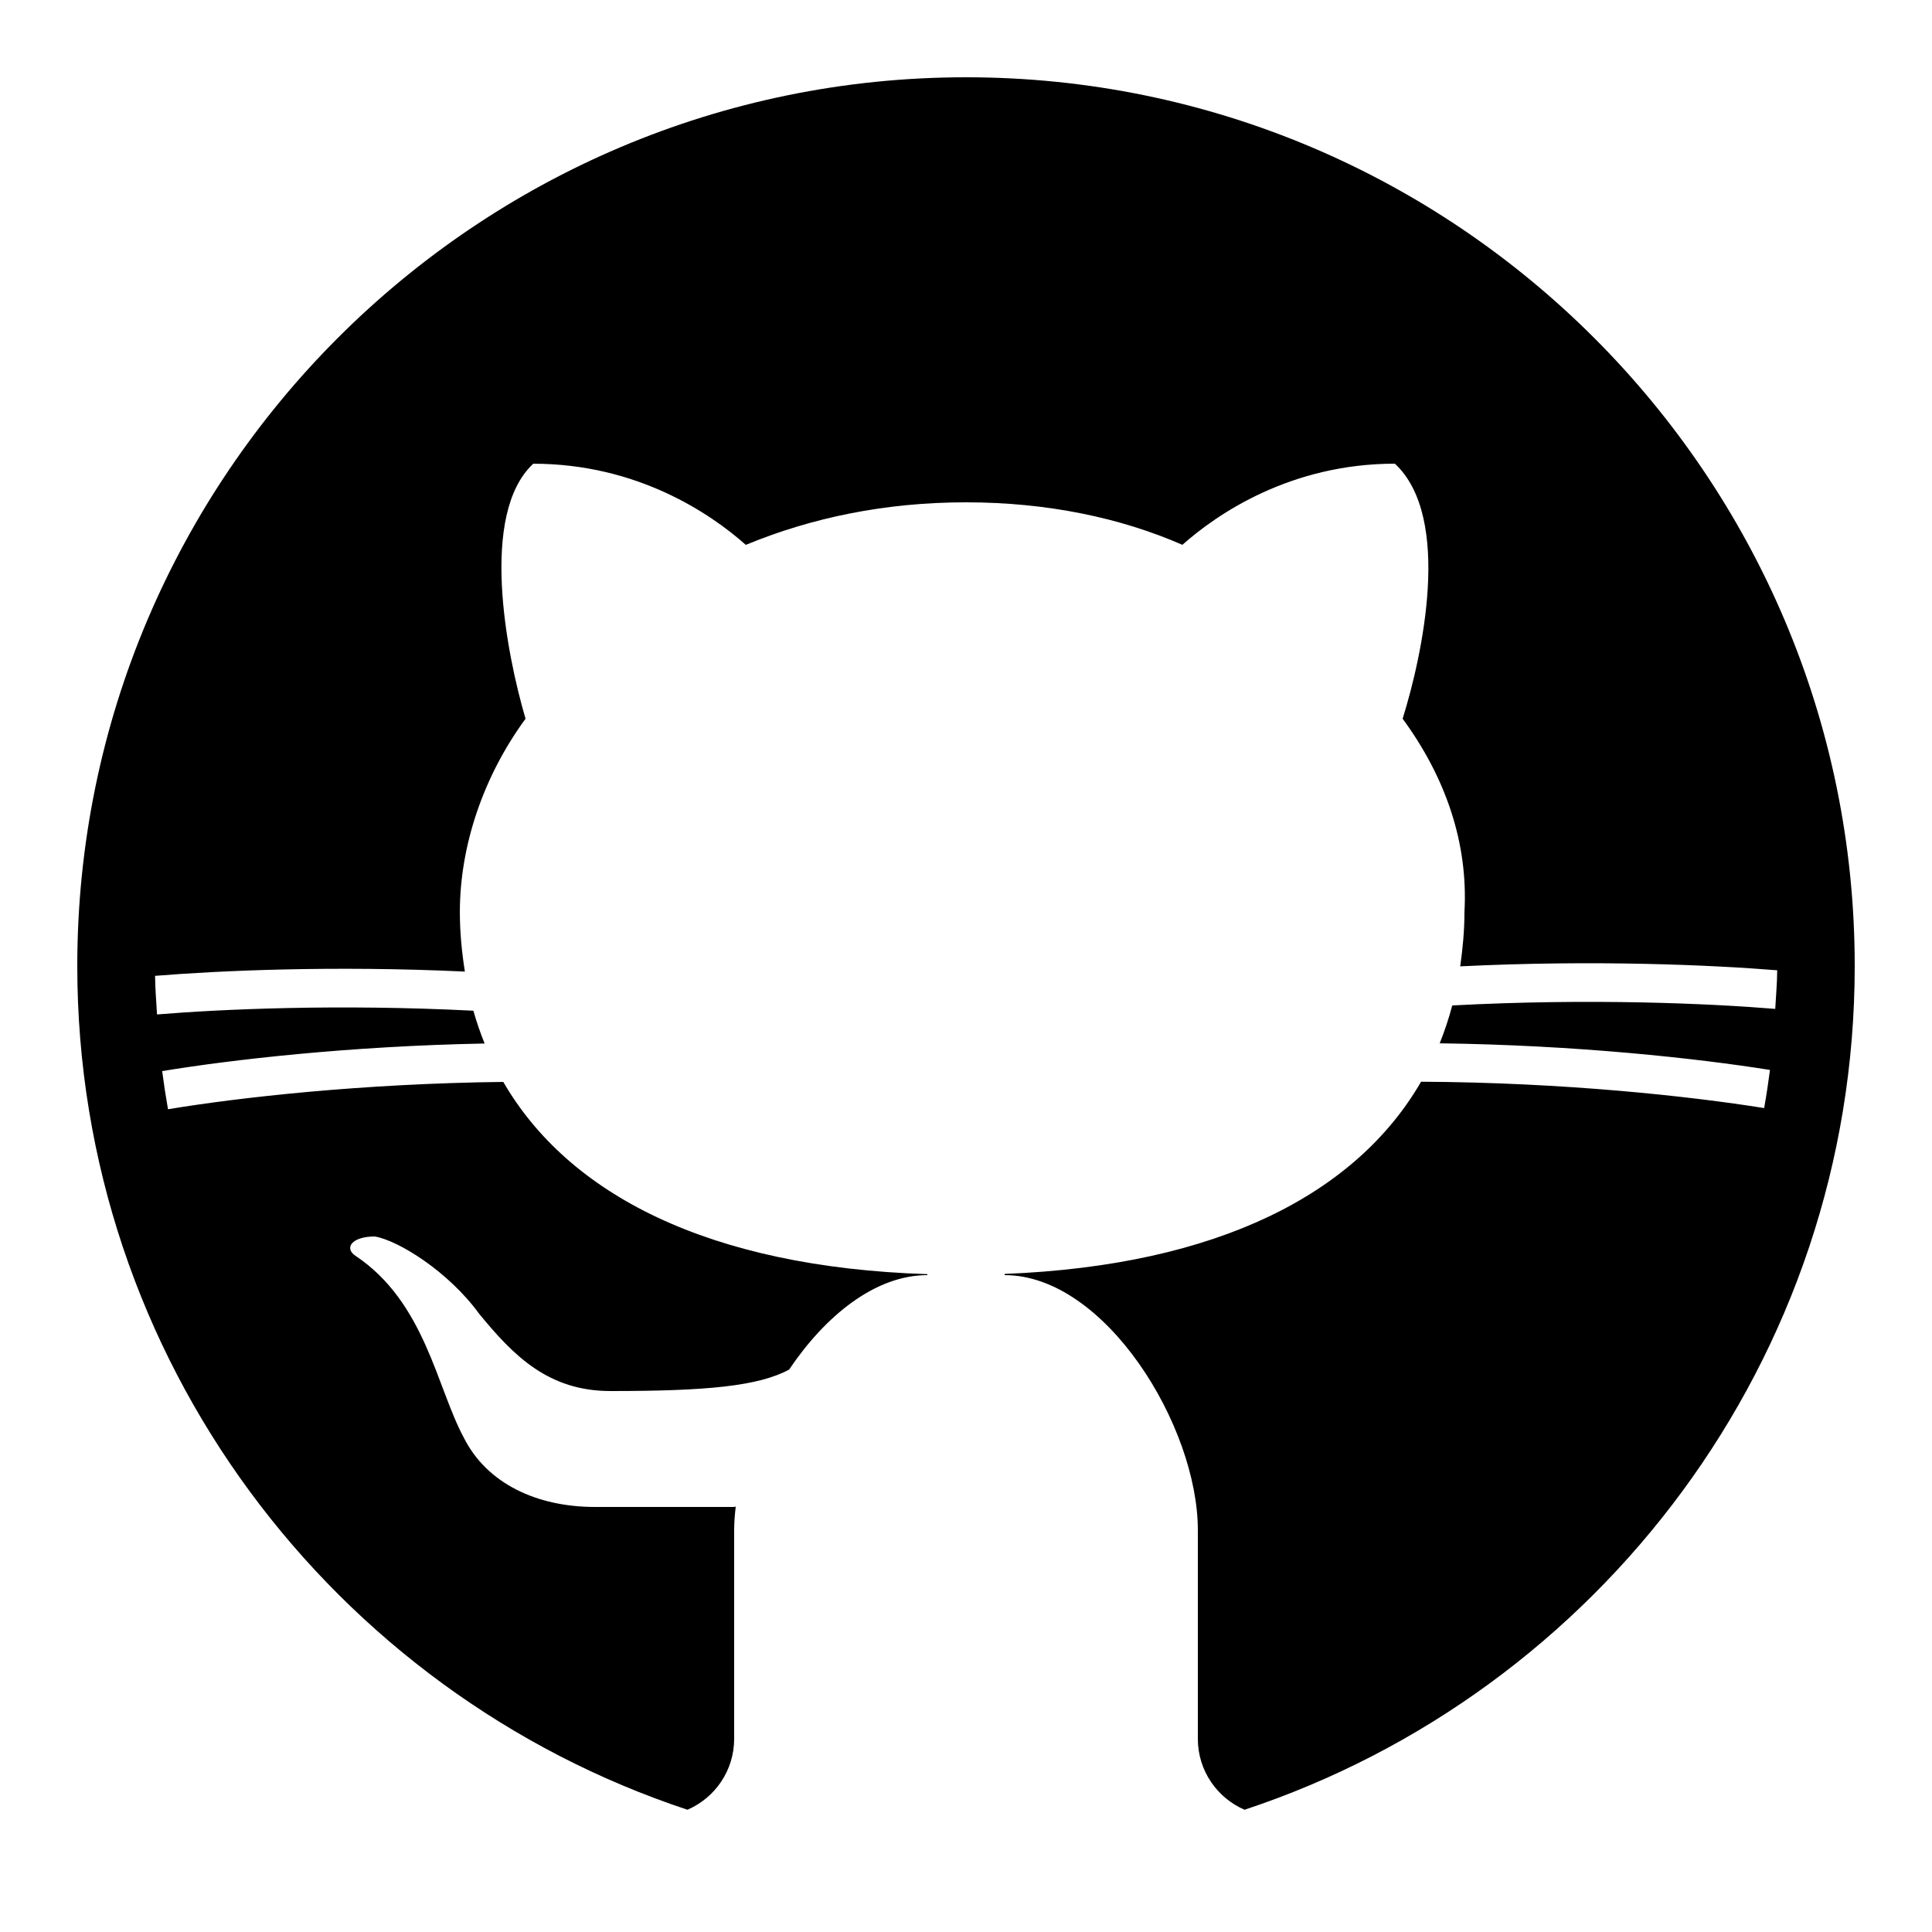
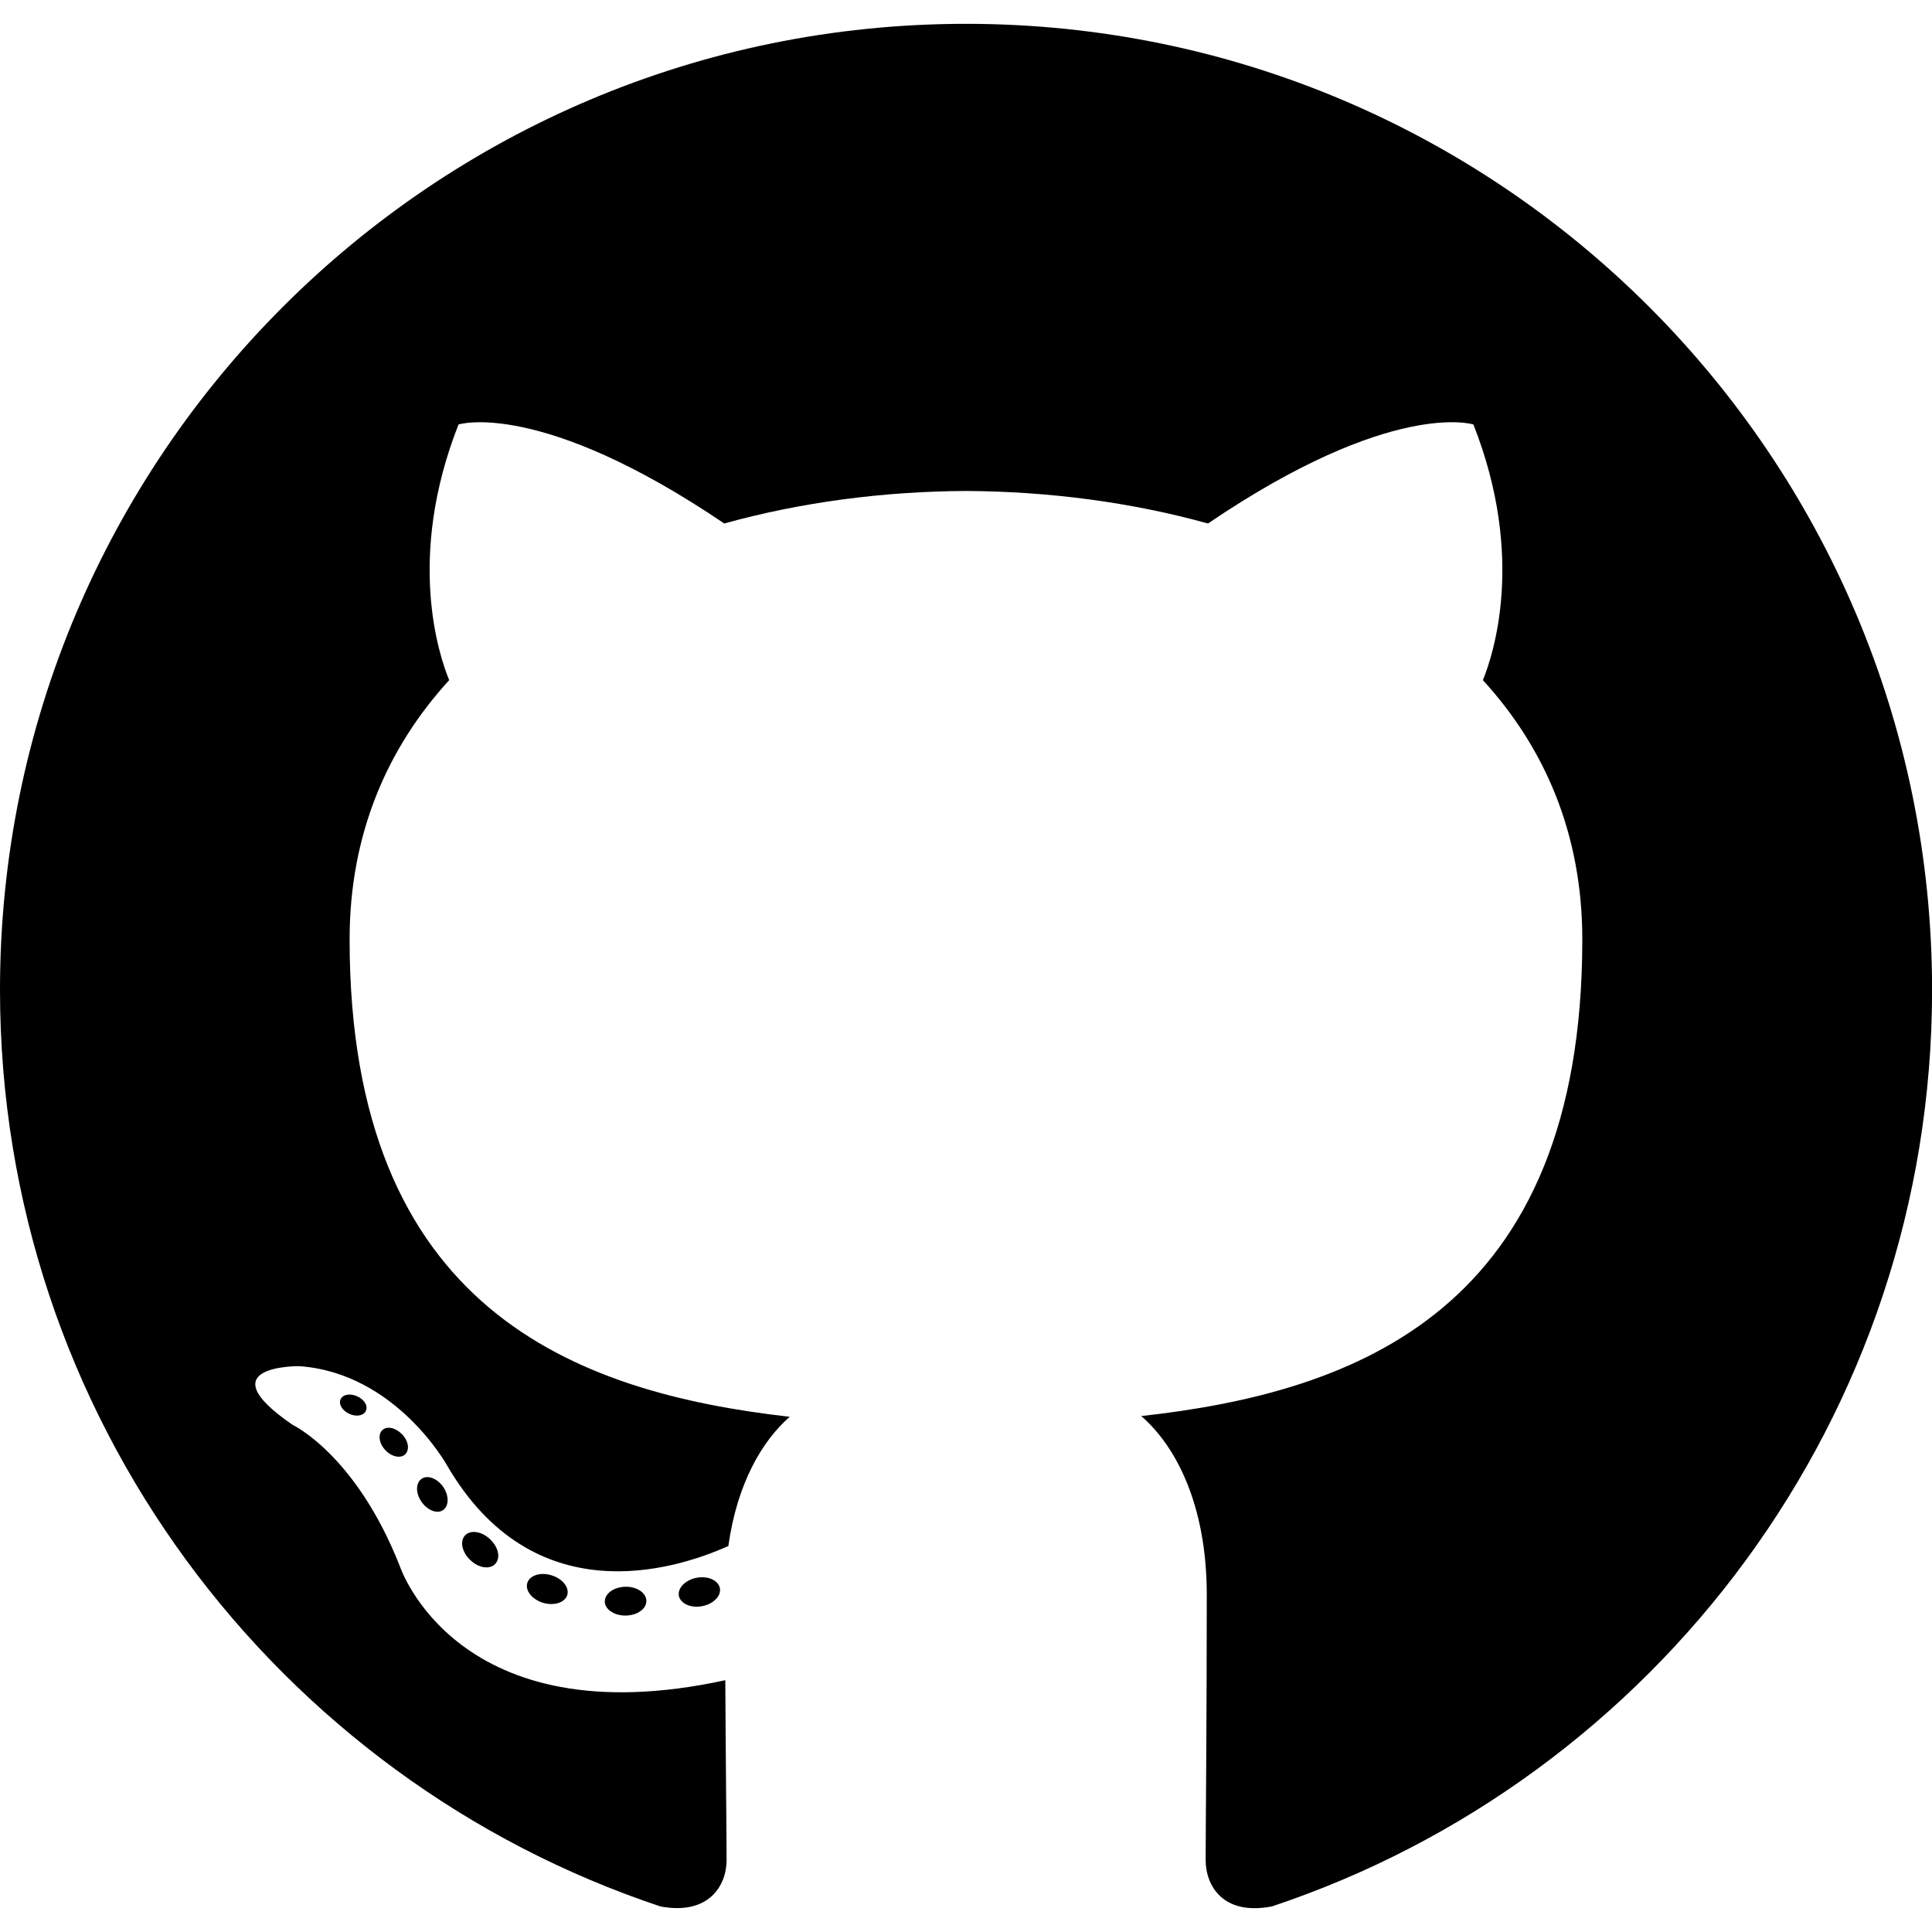
- <svg xmlns="http://www.w3.org/2000/svg" viewBox="0 0 50 50" width="50px" height="50px">
-   <path d="M17.791,46.836C18.502,46.53,19,45.823,19,45v-5.4c0-0.197,0.016-0.402,0.041-0.61C19.027,38.994,19.014,38.997,19,39 c0,0-3,0-3.6,0c-1.5,0-2.8-0.6-3.4-1.8c-0.7-1.3-1-3.5-2.8-4.7C8.9,32.3,9.1,32,9.7,32c0.6,0.1,1.9,0.9,2.7,2c0.9,1.1,1.8,2,3.4,2 c2.487,0,3.82-0.125,4.622-0.555C21.356,34.056,22.649,33,24,33v-0.025c-5.668-0.182-9.289-2.066-10.975-4.975 c-3.665,0.042-6.856,0.405-8.677,0.707c-0.058-0.327-0.108-0.656-0.151-0.987c1.797-0.296,4.843-0.647,8.345-0.714 c-0.112-0.276-0.209-0.559-0.291-0.849c-3.511-0.178-6.541-0.039-8.187,0.097c-0.02-0.332-0.047-0.663-0.051-0.999 c1.649-0.135,4.597-0.27,8.018-0.111c-0.079-0.5-0.13-1.011-0.13-1.543c0-1.7,0.6-3.5,1.7-5c-0.5-1.7-1.2-5.3,0.2-6.6 c2.7,0,4.6,1.3,5.5,2.1C21,13.4,22.9,13,25,13s4,0.4,5.6,1.1c0.9-0.8,2.8-2.1,5.5-2.1c1.5,1.4,0.7,5,0.2,6.6c1.1,1.5,1.7,3.2,1.6,5 c0,0.484-0.045,0.951-0.11,1.409c3.499-0.172,6.527-0.034,8.204,0.102c-0.002,0.337-0.033,0.666-0.051,0.999 c-1.671-0.138-4.775-0.28-8.359-0.089c-0.089,0.336-0.197,0.663-0.325,0.98c3.546,0.046,6.665,0.389,8.548,0.689 c-0.043,0.332-0.093,0.661-0.151,0.987c-1.912-0.306-5.171-0.664-8.879-0.682C35.112,30.873,31.557,32.75,26,32.969V33 c2.6,0,5,3.9,5,6.6V45c0,0.823,0.498,1.53,1.209,1.836C41.37,43.804,48,35.164,48,25C48,12.318,37.683,2,25,2S2,12.318,2,25 C2,35.164,8.63,43.804,17.791,46.836z" />
+ <svg xmlns="http://www.w3.org/2000/svg" version="1.1" id="Capa_1" x="0px" y="0px" viewBox="0 0 24 24" style="enable-background:new 0 0 24 24;" xml:space="preserve" width="512" height="512">
+   <g>
+     <path style="fill-rule:evenodd;clip-rule:evenodd;" d="M12,0.296c-6.627,0-12,5.372-12,12c0,5.302,3.438,9.8,8.206,11.387   c0.6,0.111,0.82-0.26,0.82-0.577c0-0.286-0.011-1.231-0.016-2.234c-3.338,0.726-4.043-1.416-4.043-1.416   C4.421,18.069,3.635,17.7,3.635,17.7c-1.089-0.745,0.082-0.729,0.082-0.729c1.205,0.085,1.839,1.237,1.839,1.237   c1.07,1.834,2.807,1.304,3.492,0.997C9.156,18.429,9.467,17.9,9.81,17.6c-2.665-0.303-5.467-1.332-5.467-5.93   c0-1.31,0.469-2.381,1.237-3.221C5.455,8.146,5.044,6.926,5.696,5.273c0,0,1.008-0.322,3.301,1.23   C9.954,6.237,10.98,6.104,12,6.099c1.02,0.005,2.047,0.138,3.006,0.404c2.29-1.553,3.297-1.23,3.297-1.23   c0.653,1.653,0.242,2.873,0.118,3.176c0.769,0.84,1.235,1.911,1.235,3.221c0,4.609-2.807,5.624-5.479,5.921   c0.43,0.372,0.814,1.103,0.814,2.222c0,1.606-0.014,2.898-0.014,3.293c0,0.319,0.216,0.694,0.824,0.576   c4.766-1.589,8.2-6.085,8.2-11.385C24,5.669,18.627,0.296,12,0.296z" />
+     <path d="M4.545,17.526c-0.026,0.06-0.12,0.078-0.206,0.037c-0.087-0.039-0.136-0.121-0.108-0.18   c0.026-0.061,0.12-0.078,0.207-0.037C4.525,17.384,4.575,17.466,4.545,17.526L4.545,17.526z" />
+     <path d="M5.031,18.068c-0.057,0.053-0.169,0.028-0.245-0.055c-0.079-0.084-0.093-0.196-0.035-0.249   c0.059-0.053,0.167-0.028,0.246,0.056C5.076,17.903,5.091,18.014,5.031,18.068L5.031,18.068z" />
+     <path d="M5.504,18.759c-0.074,0.051-0.194,0.003-0.268-0.103c-0.074-0.107-0.074-0.235,0.002-0.286   c0.074-0.051,0.193-0.005,0.268,0.101C5.579,18.579,5.579,18.707,5.504,18.759L5.504,18.759z" />
+     <path d="M6.152,19.427c-0.066,0.073-0.206,0.053-0.308-0.046c-0.105-0.097-0.134-0.234-0.068-0.307   c0.067-0.073,0.208-0.052,0.311,0.046C6.191,19.217,6.222,19.355,6.152,19.427L6.152,19.427z" />
+     <path d="M7.047,19.814c-0.029,0.094-0.164,0.137-0.3,0.097C6.611,19.87,6.522,19.76,6.55,19.665   c0.028-0.095,0.164-0.139,0.301-0.096C6.986,19.609,7.075,19.719,7.047,19.814L7.047,19.814z" />
+     <path d="M8.029,19.886c0.003,0.099-0.112,0.181-0.255,0.183c-0.143,0.003-0.26-0.077-0.261-0.174c0-0.1,0.113-0.181,0.256-0.184   C7.912,19.708,8.029,19.788,8.029,19.886L8.029,19.886z" />
+     <path d="M8.943,19.731c0.017,0.096-0.082,0.196-0.224,0.222c-0.139,0.026-0.268-0.034-0.286-0.13   c-0.017-0.099,0.084-0.198,0.223-0.224C8.797,19.574,8.925,19.632,8.943,19.731L8.943,19.731z" />
+   </g>
</svg>
